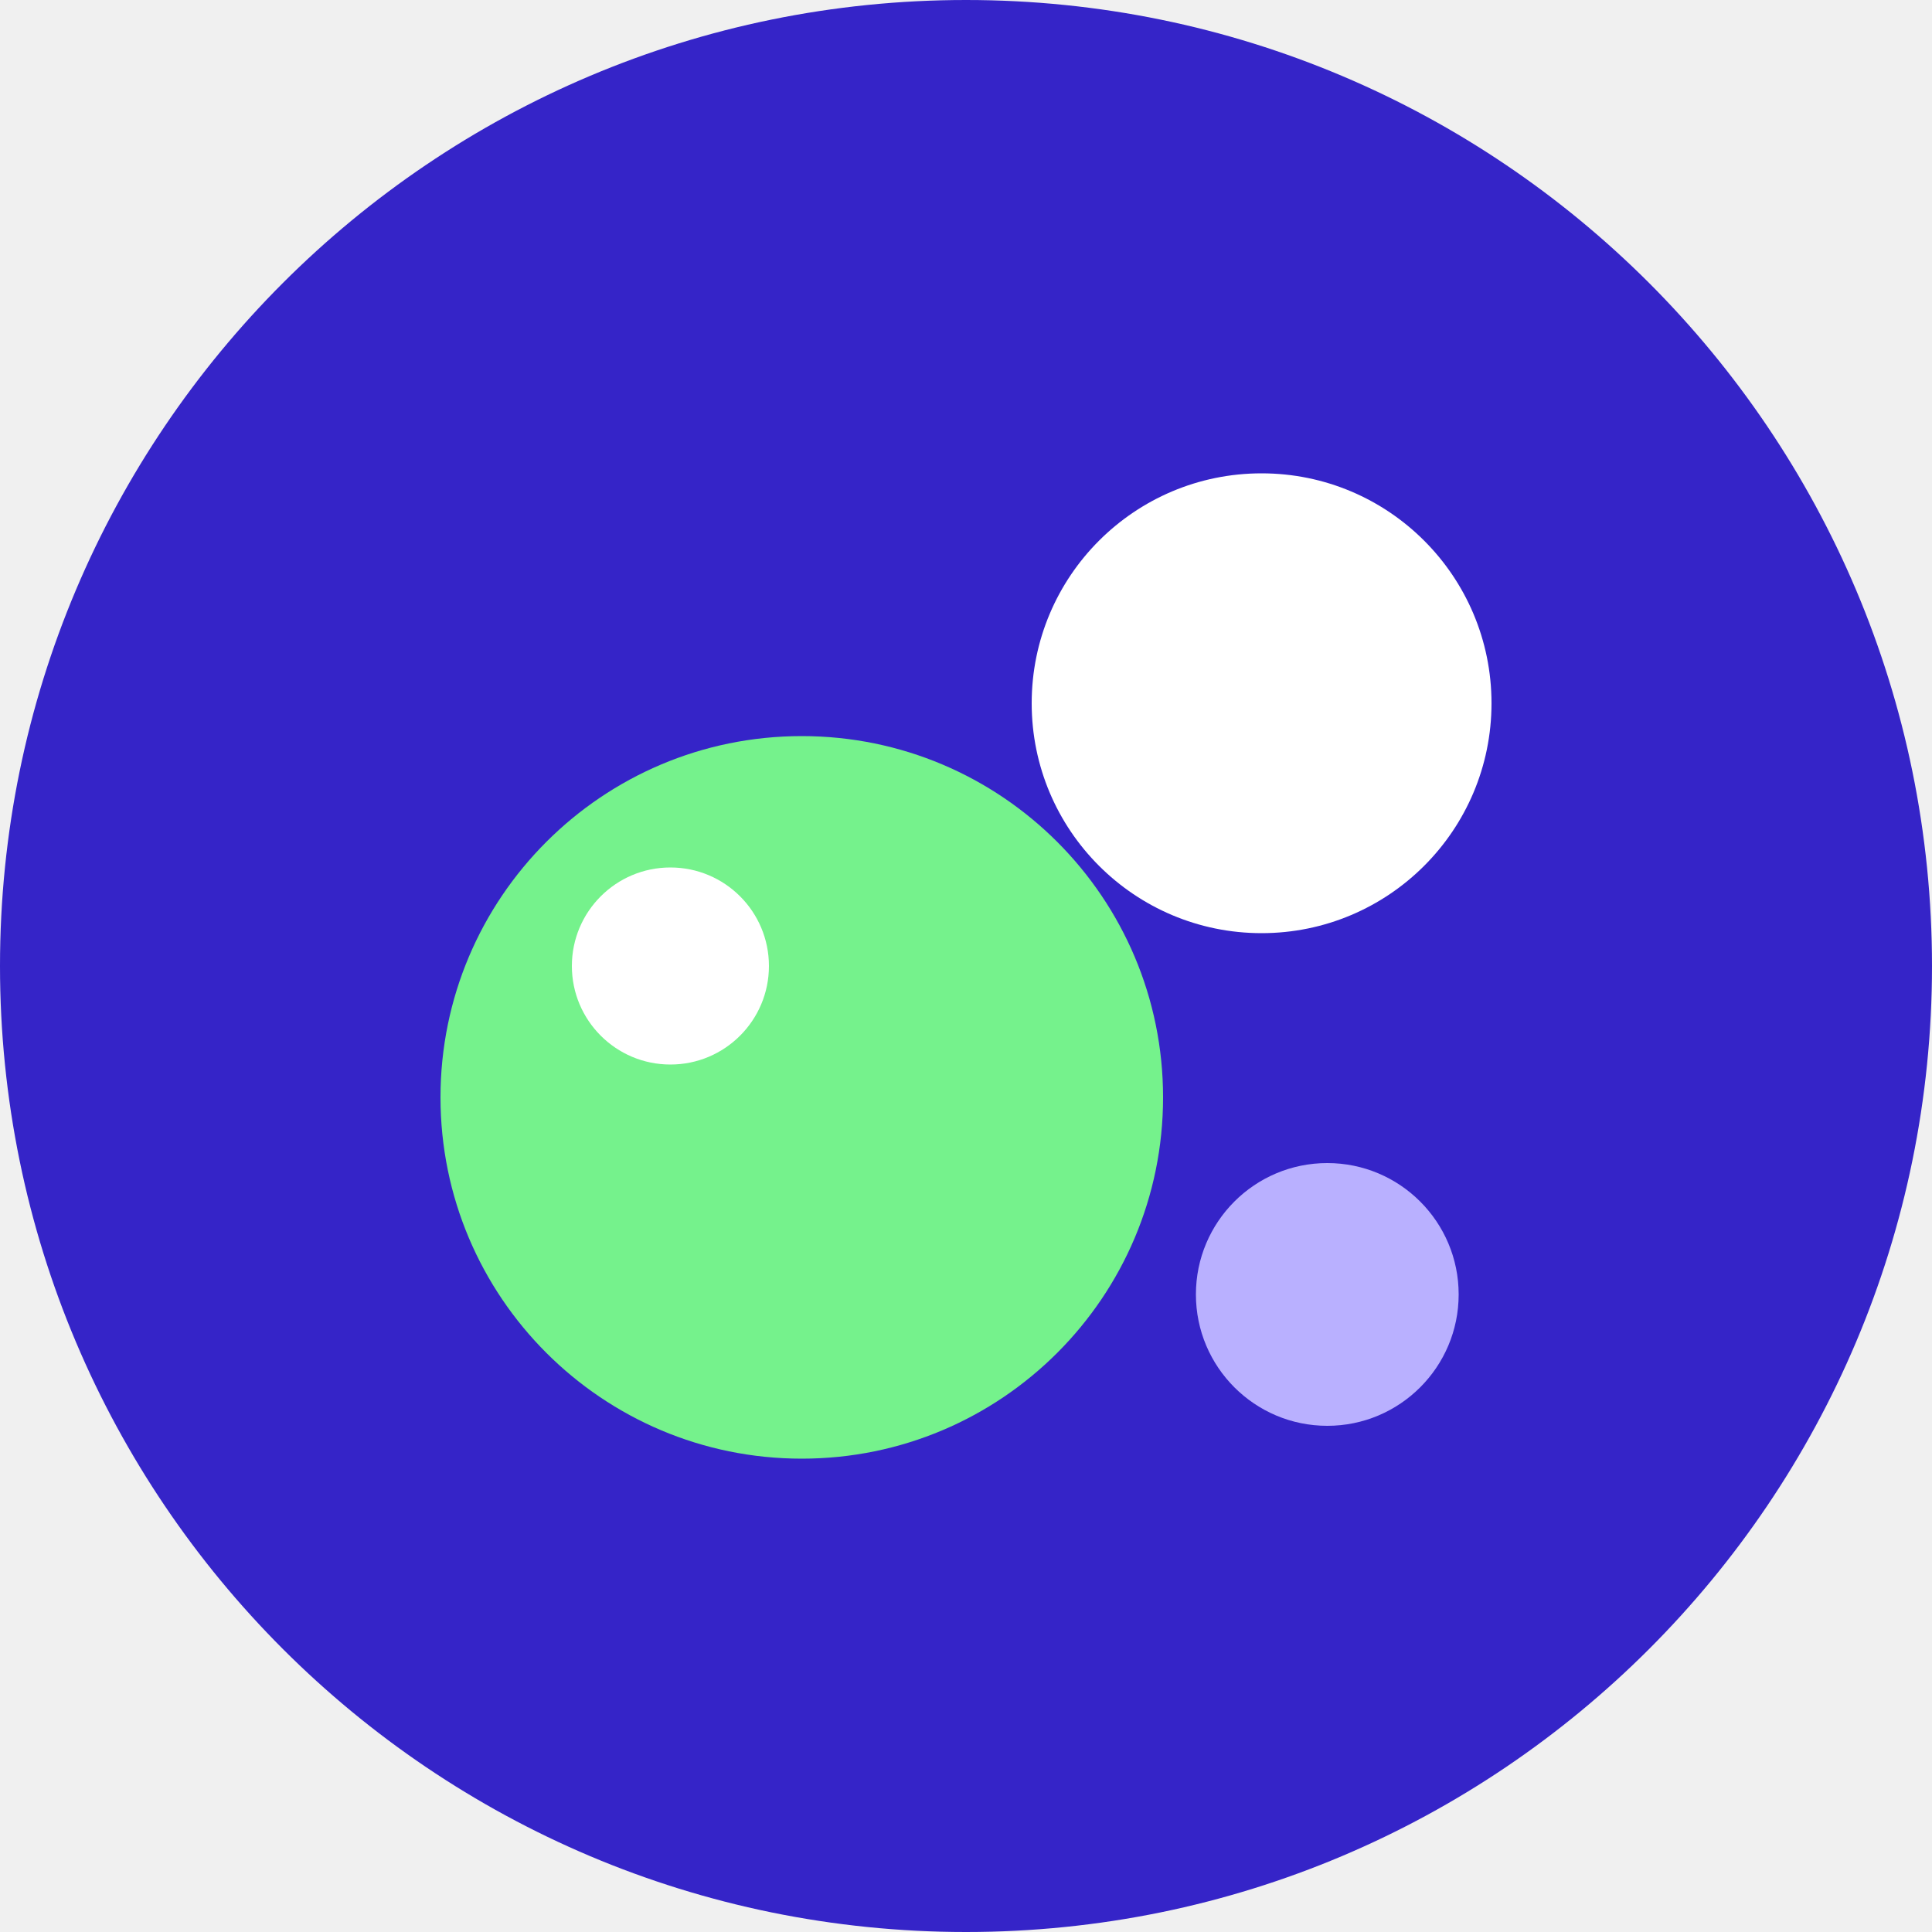
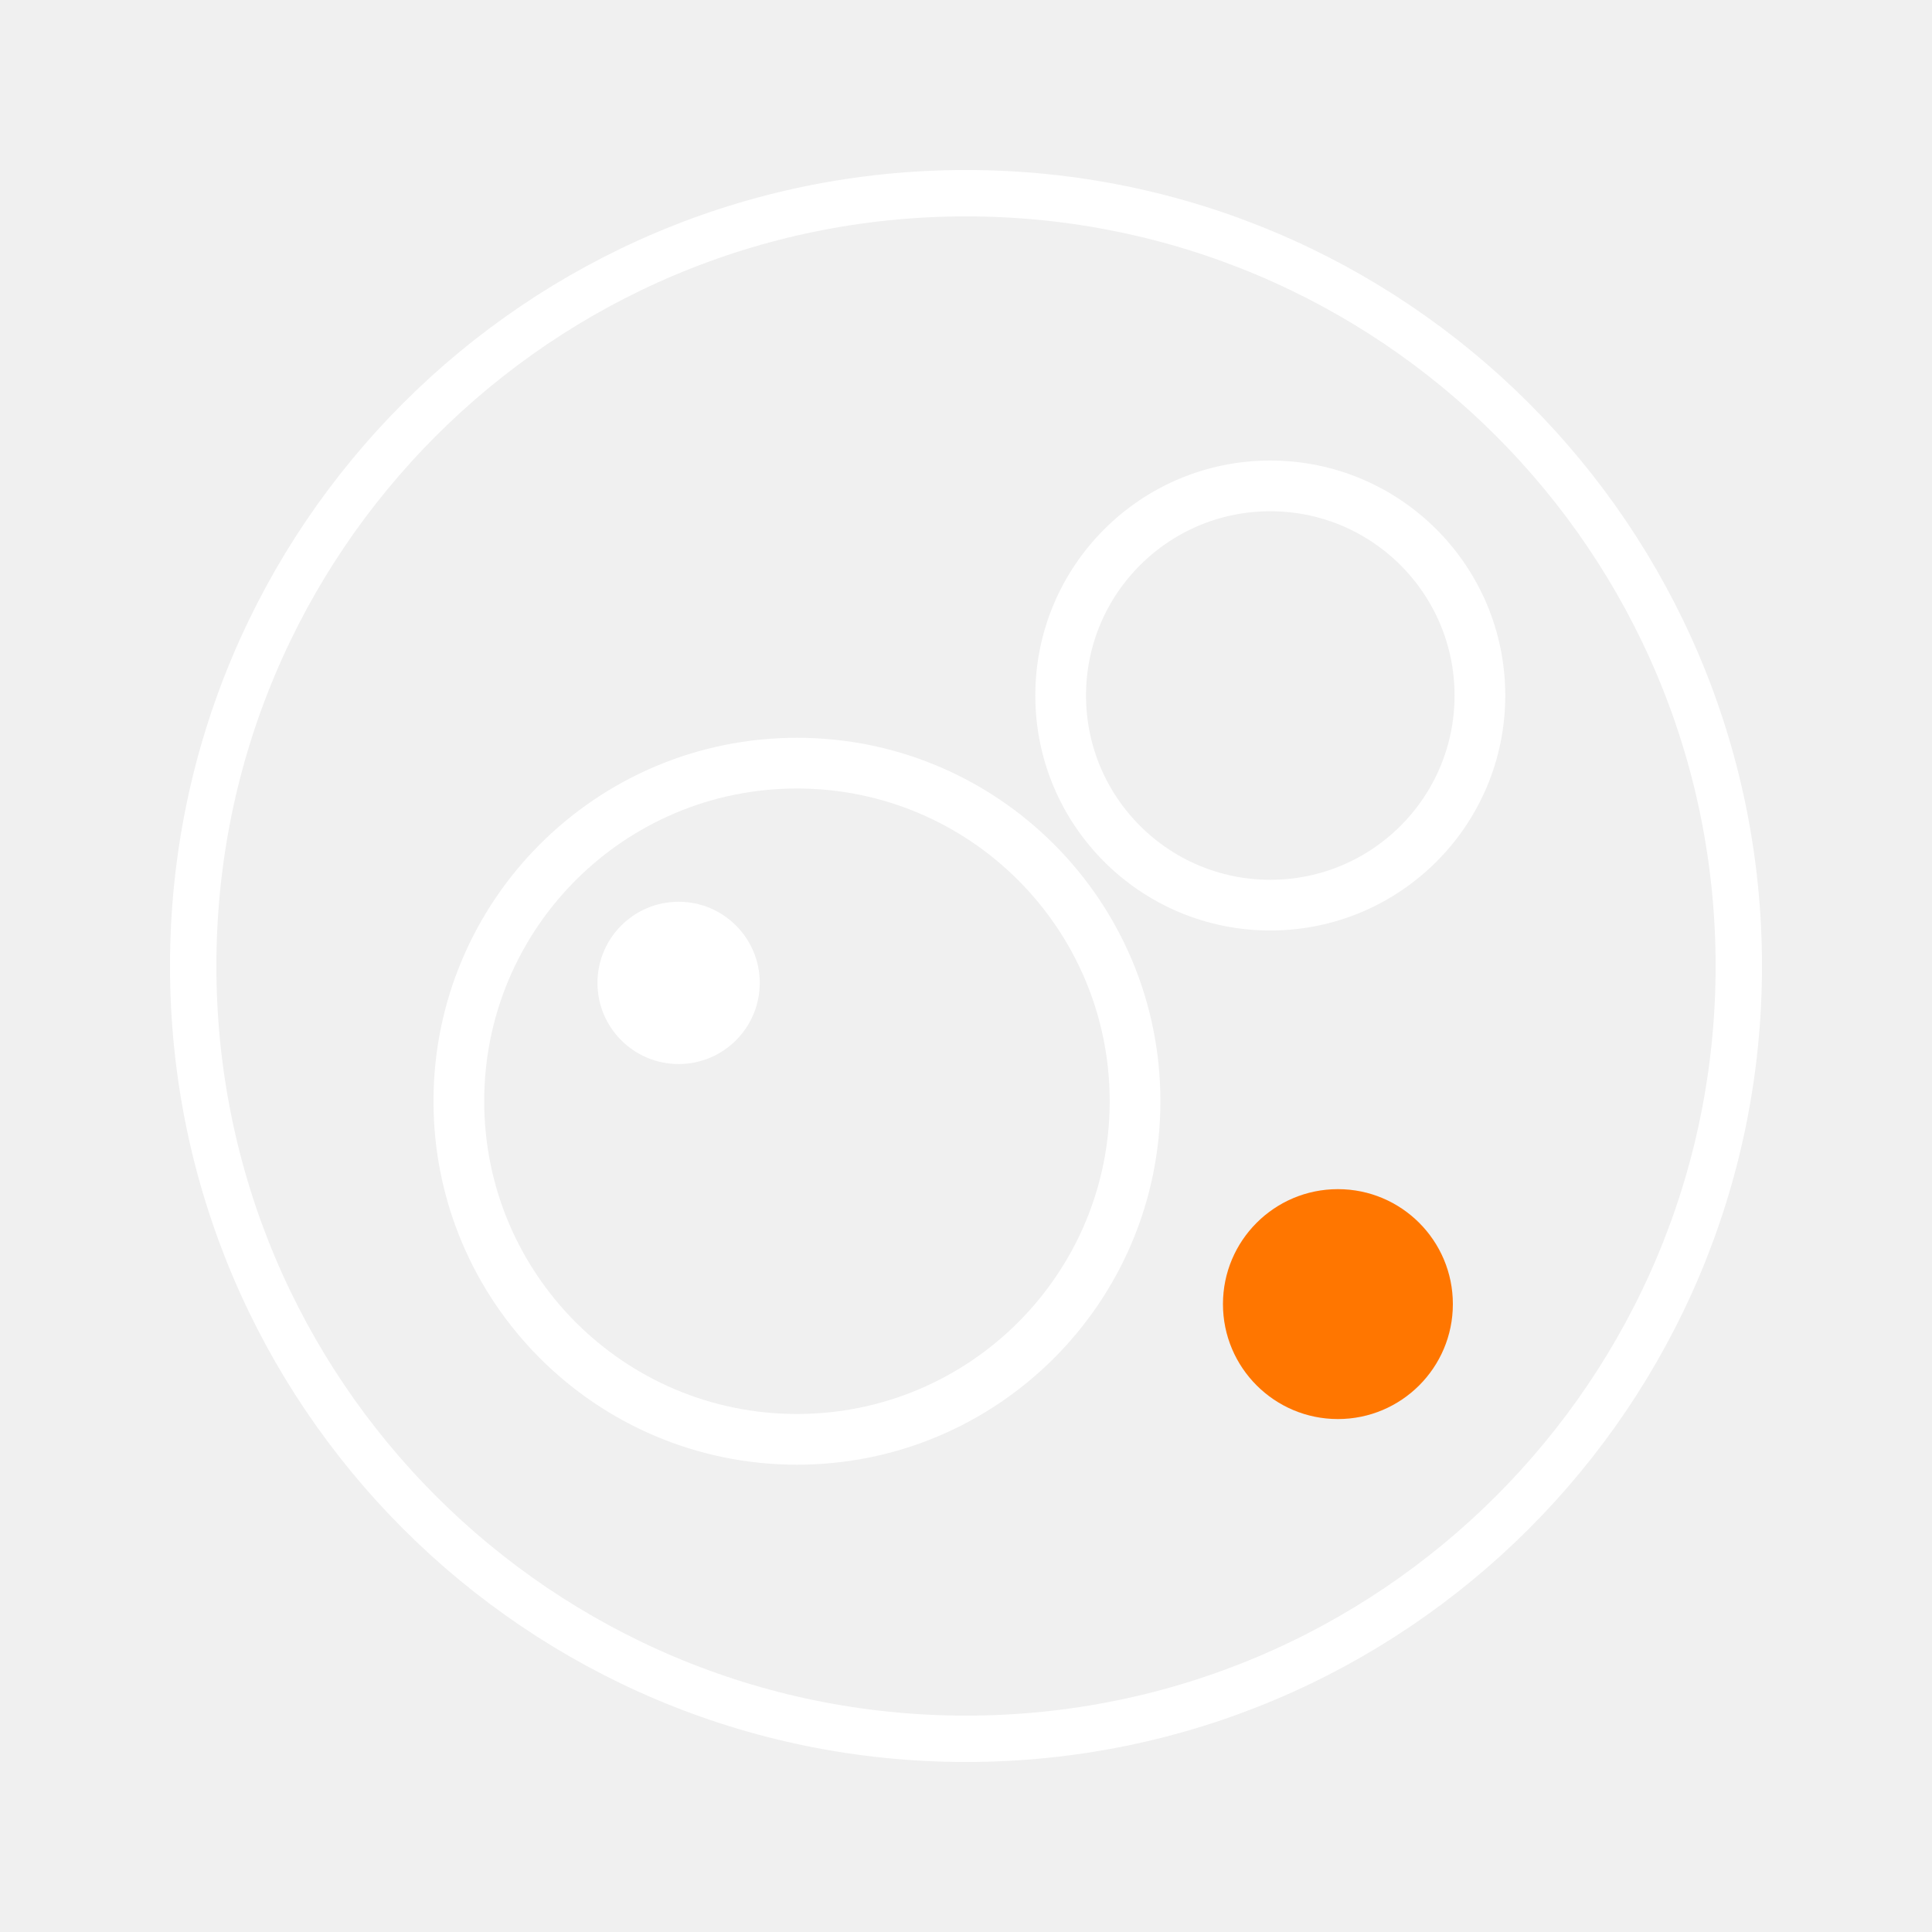
- <svg xmlns="http://www.w3.org/2000/svg" viewBox="0 0 40 40">
-   <circle cx="20" cy="20" r="20" fill="#3524c8" />
-   <g transform="translate(20 20) scale(.68) translate(-20 -20)">
-     <circle cx="15" cy="24" r="11" fill="#75f28c" />
-     <circle cx="29" cy="12" r="7" fill="#ffffff" />
-     <circle cx="31" cy="30" r="4" fill="#b9b0ff" />
-     <circle cx="11" cy="20" r="3" fill="#fff" />
+ <svg xmlns="http://www.w3.org/2000/svg" viewBox="0 0 100 100" fill="none" stroke="#fff" stroke-width="2.4">
+   <circle cx="50" cy="50" r="40" />
+   <g transform="translate(50 50) scale(1.75) translate(-20 -20)" stroke-width="1.5">
+     <circle cx="15" cy="24" r="10" />
+     <circle cx="29" cy="12" r="6.2" />
+     <circle cx="31" cy="30" r="3.4" fill="#ff7600" stroke="none" />
+     <circle cx="11.5" cy="20.5" r="2.4" fill="#fff" stroke="none" />
  </g>
</svg>
